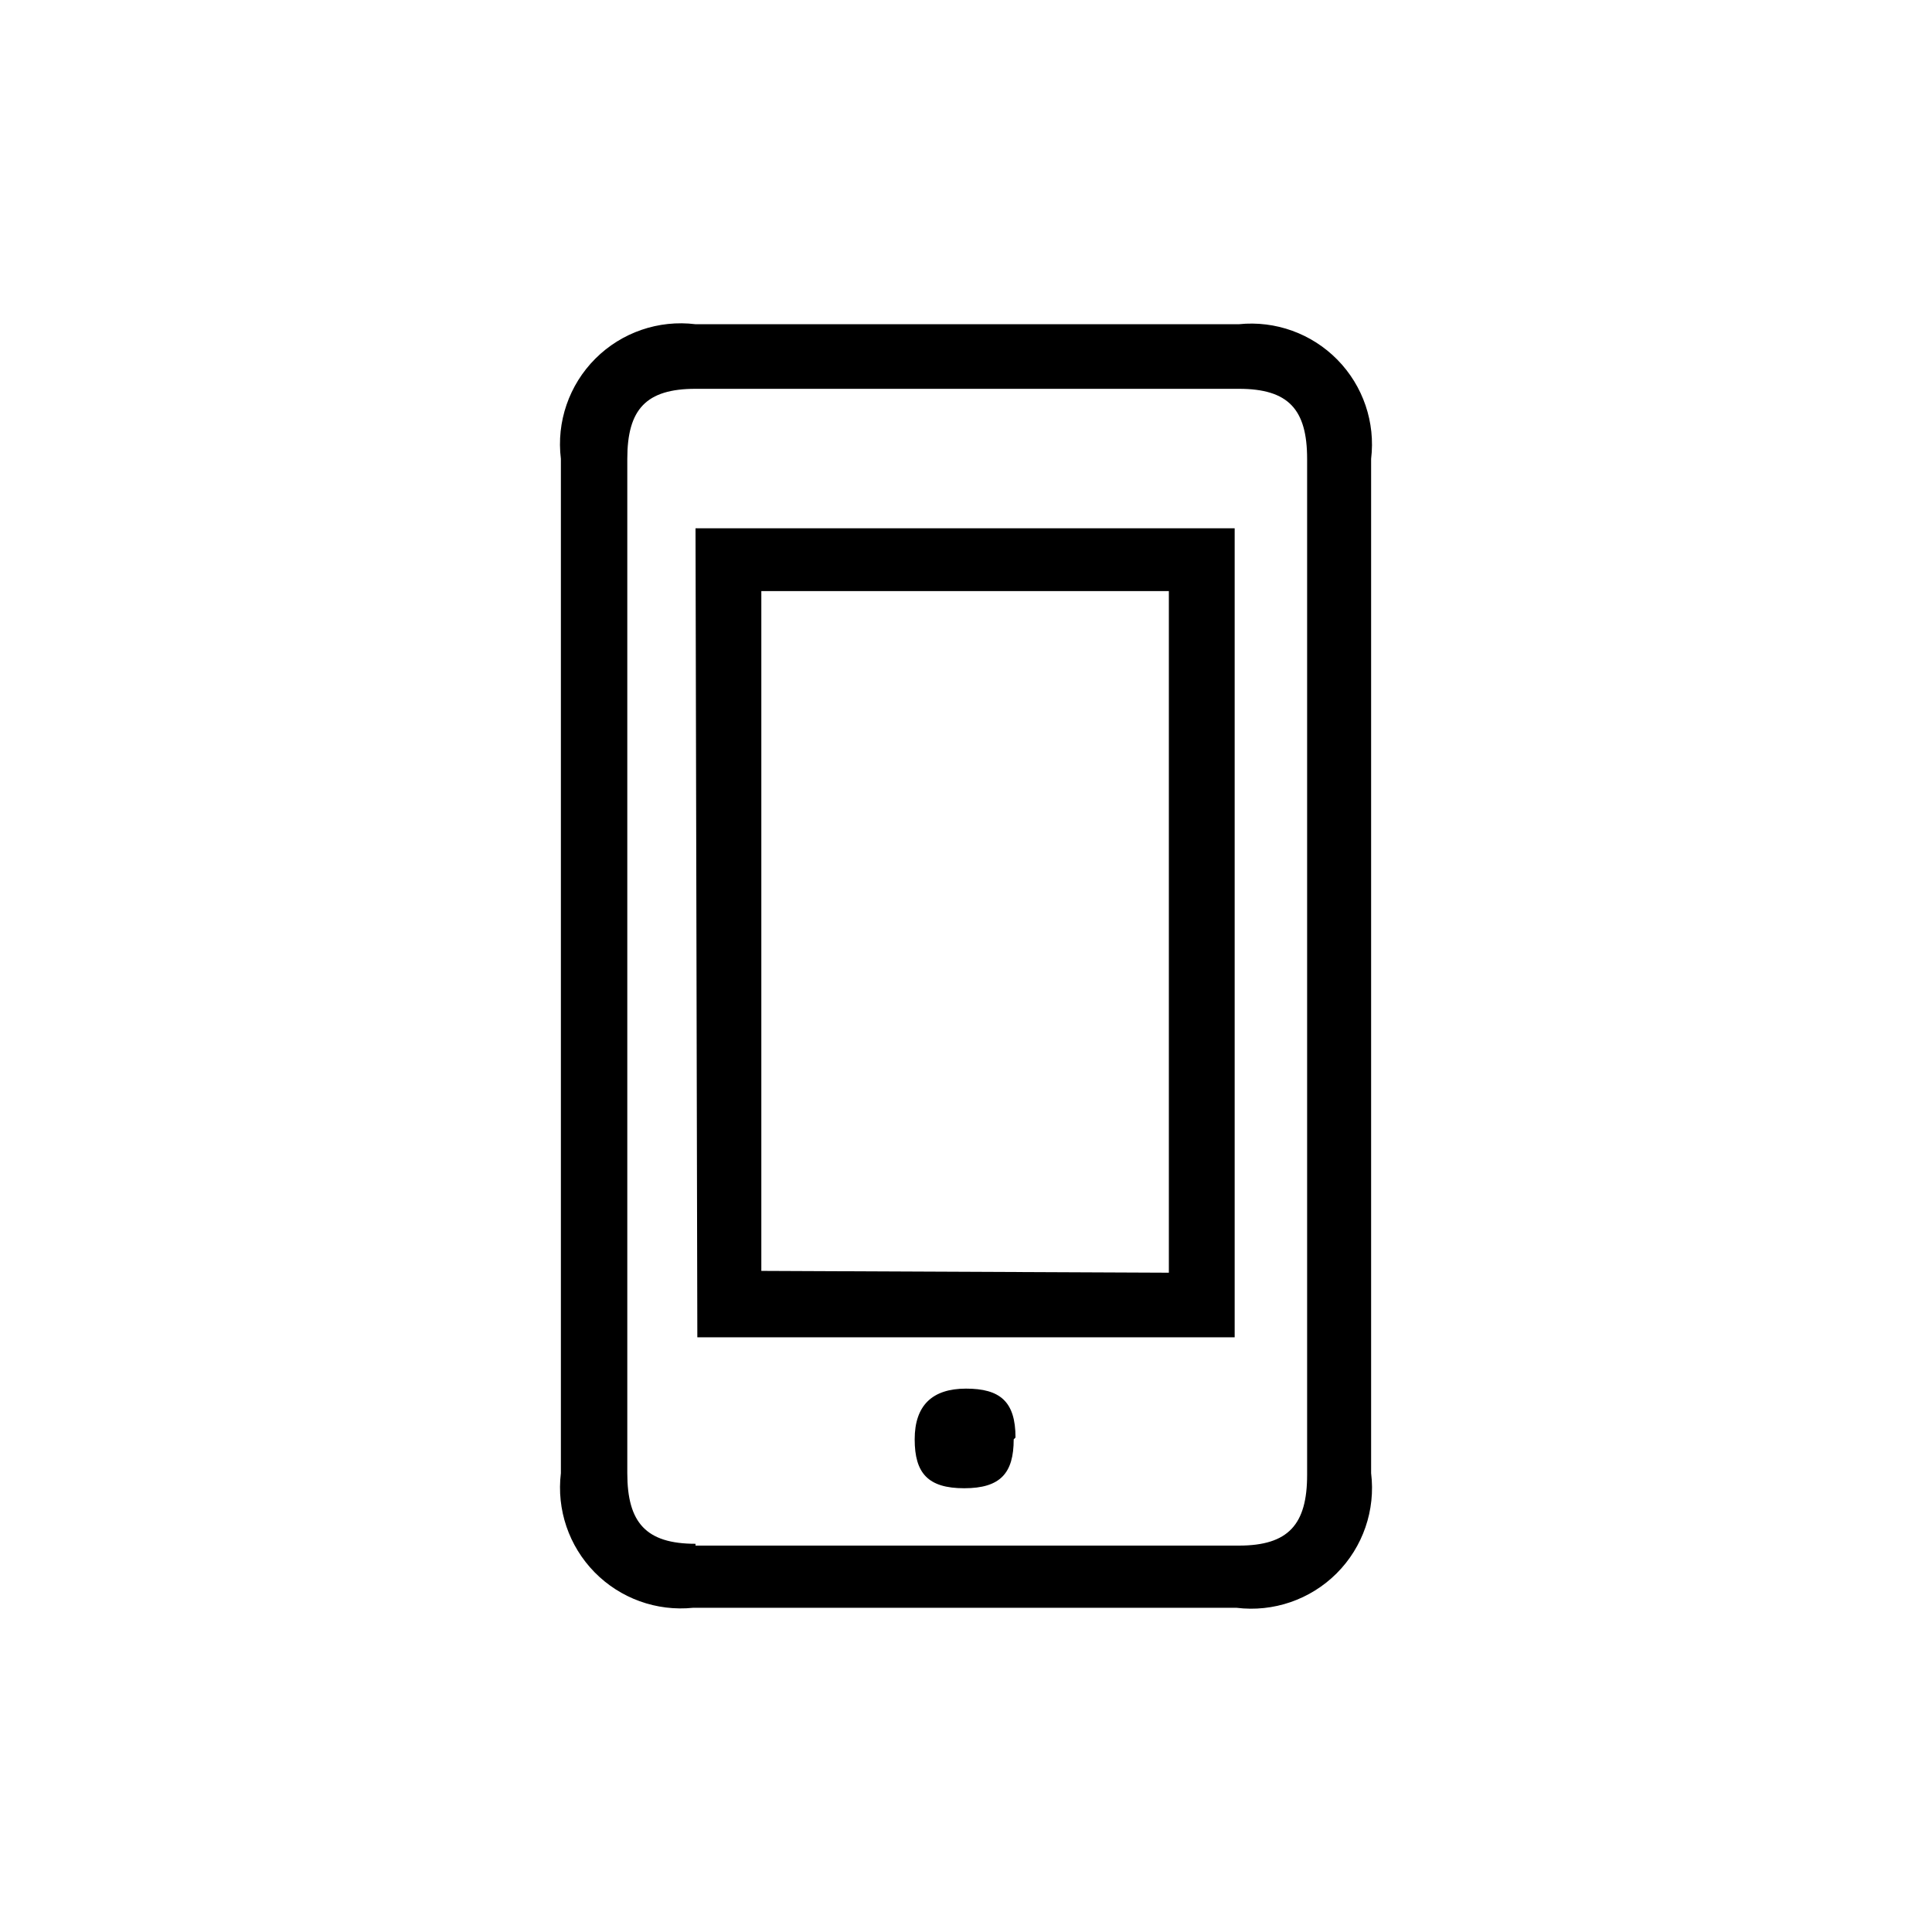
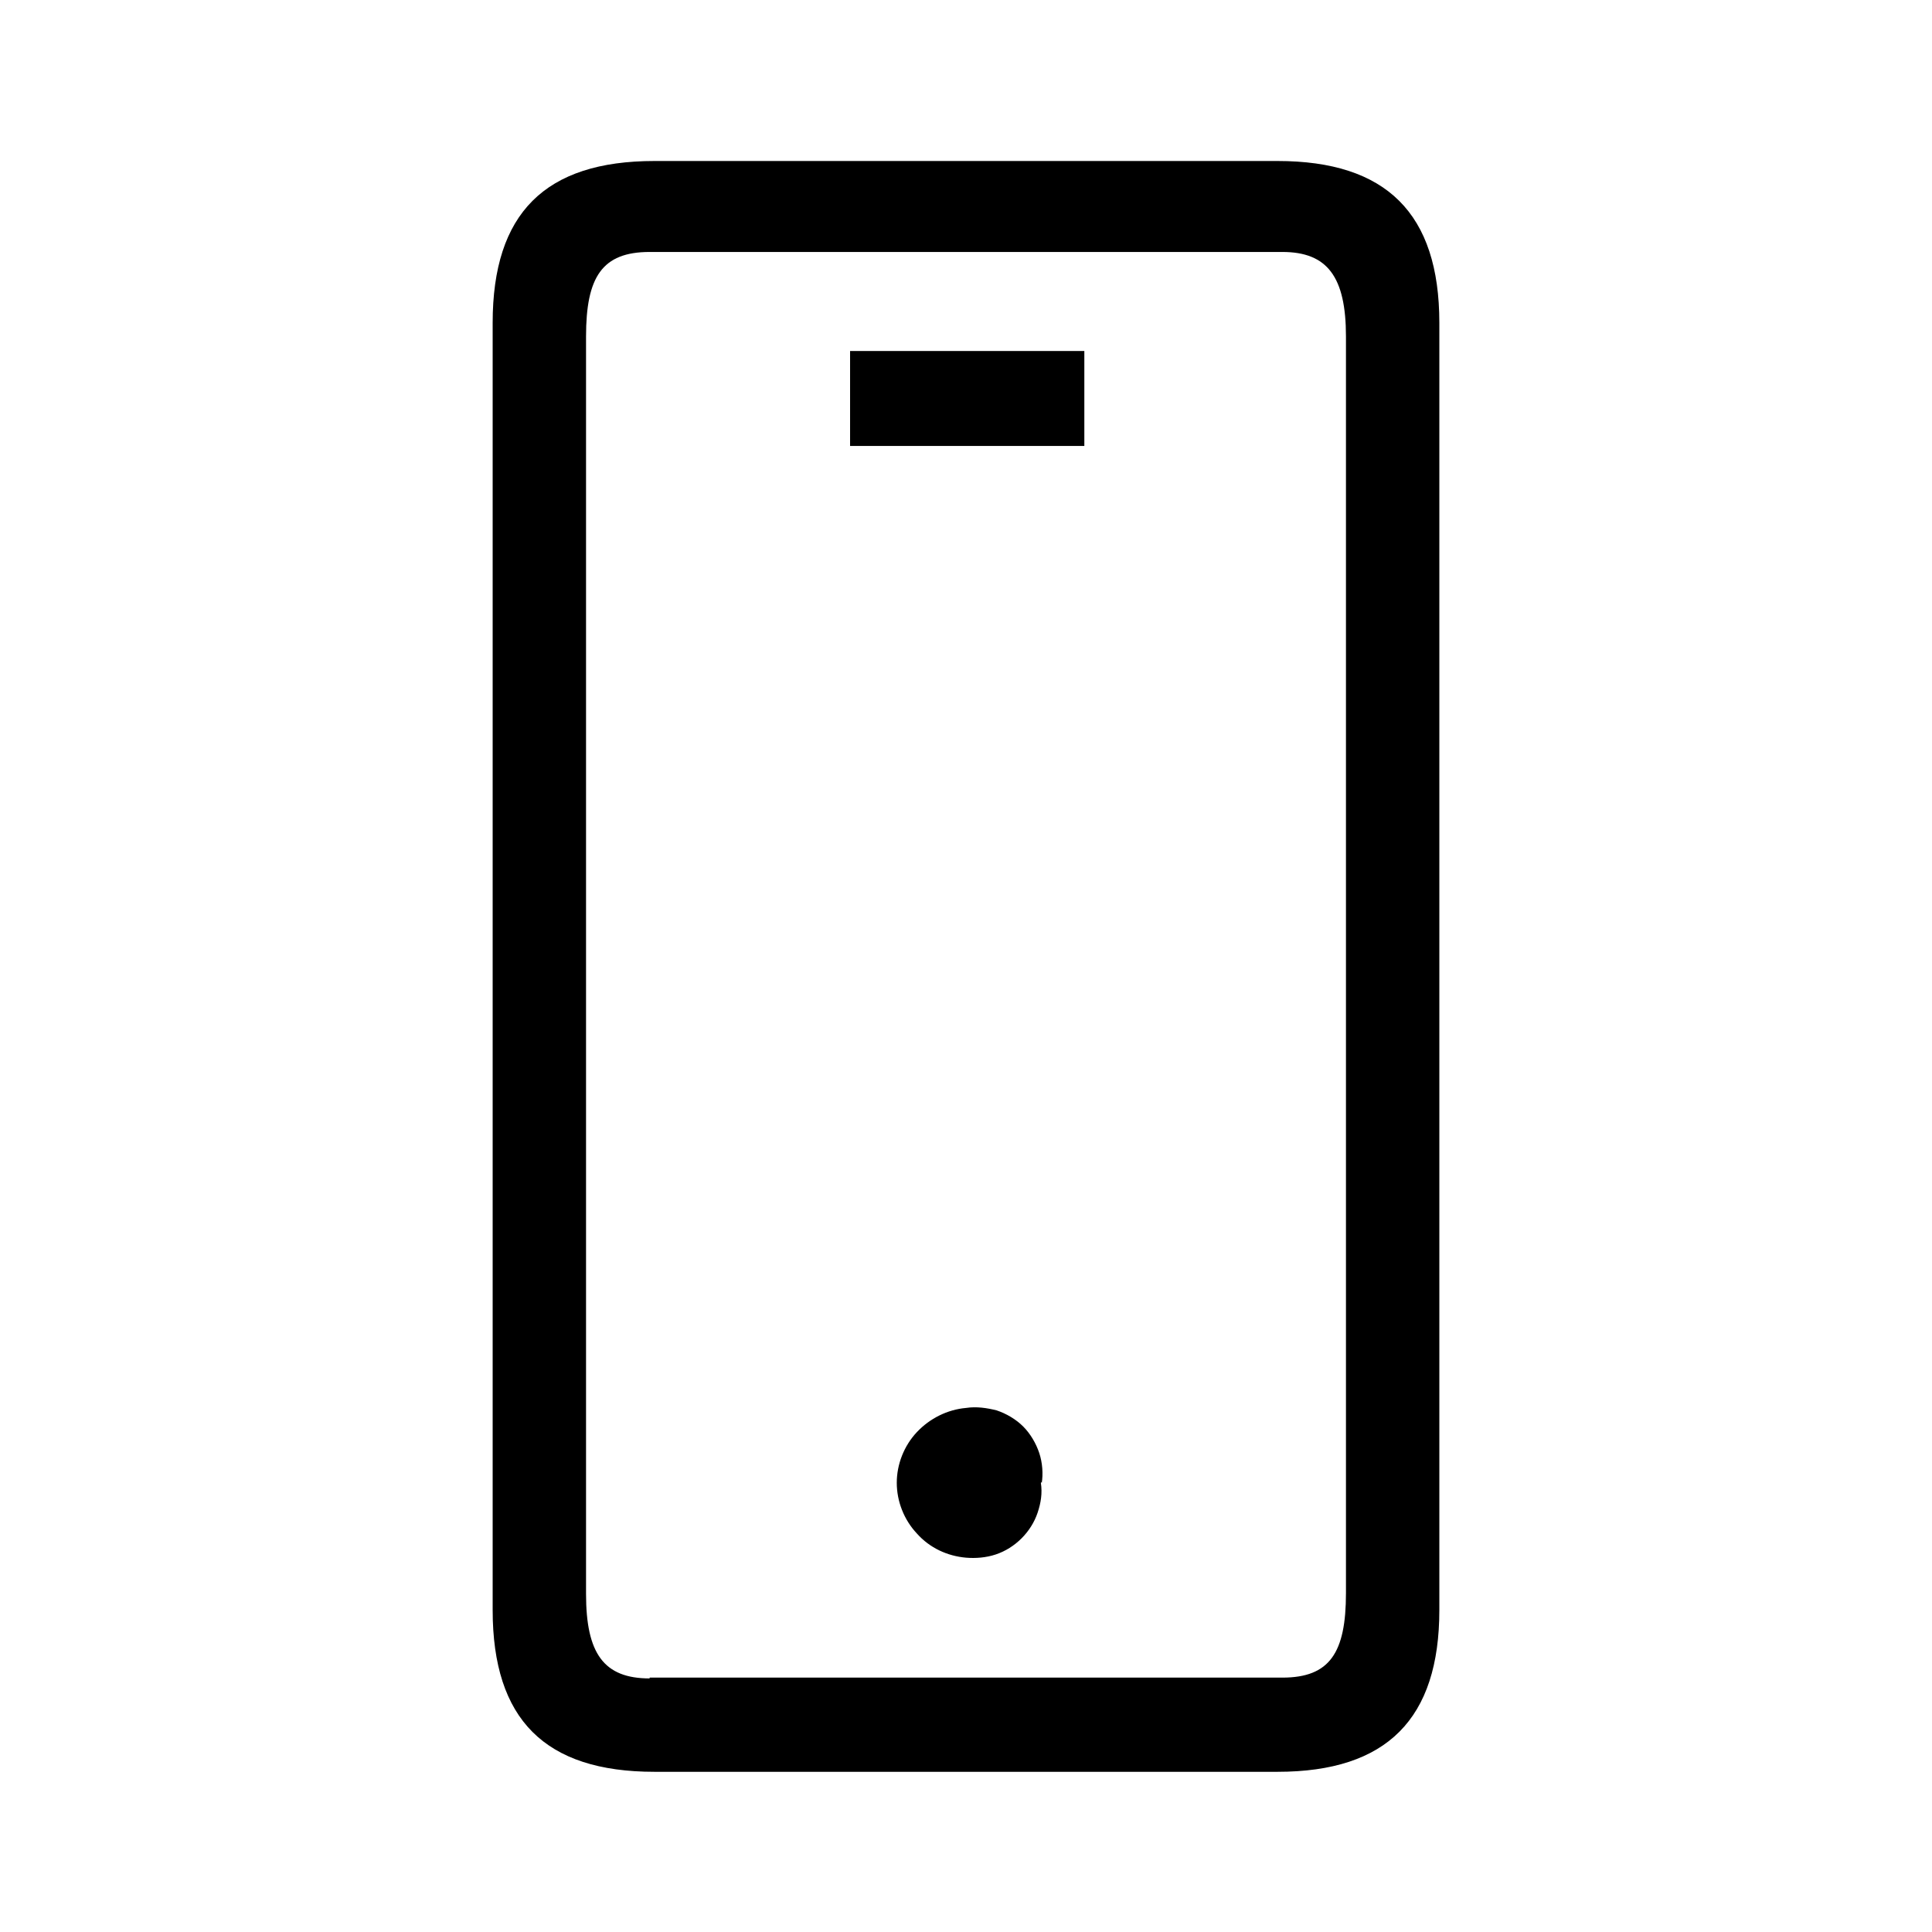
- <svg xmlns="http://www.w3.org/2000/svg" id="Icones" width="32" height="32" viewBox="0 0 32 32">
+ <svg xmlns="http://www.w3.org/2000/svg" width="24" height="24" viewBox="0 0 24 24">
  <defs>
-     <style>.cls-1{fill:none;}</style>
+     <style>.c{fill:none;}</style>
  </defs>
-   <rect class="cls-1" width="32" height="32" />
-   <path d="M9.29,7.6a2,2,0,0,1,2.23-2.23h9A2,2,0,0,1,22.71,7.6V24.4a2,2,0,0,1-2.23,2.23h-9A2,2,0,0,1,9.29,24.4Zm2.23,18h9c.82,0,1.13-.35,1.13-1.17V7.6c0-.82-.31-1.16-1.13-1.16h-9c-.82,0-1.13.34-1.13,1.16V24.4C10.39,25.22,10.7,25.57,11.52,25.57Zm0-16.85h8.93v13.4H11.55Zm7.84,12.33V9.79H12.61V21.05Zm-2.57,2.76c0,.56-.22.81-.82.81s-.82-.25-.82-.81S15.44,23,16,23,16.82,23.21,16.82,23.81Z" />
+   <g id="a">
+     <rect class="c" width="24" height="24" />
+   </g>
+   <g id="b">
+     <path d="M6.12,4.01c0-1.36,.65-2.01,2.01-2.01h7.74c1.35,0,2.01,.65,2.01,2.01v15.99c0,1.35-.65,2.01-2.01,2.01h-7.74c-1.36,0-2.01-.65-2.01-2.01V4.01Zm1.95,16.83h7.86c.59,0,.79-.31,.79-1.05V4.18c0-.74-.23-1.05-.79-1.05h-7.86c-.59,0-.79,.31-.79,1.05v15.62c0,.74,.22,1.05,.79,1.05h0ZM13.47,5.54h-2.91v-1.18h2.91v1.18Zm-.54,12.88c.02,.13,0,.25-.04,.37-.04,.12-.11,.23-.2,.32-.09,.09-.2,.16-.32,.2-.12,.04-.25,.05-.37,.04-.23-.02-.45-.12-.61-.3-.16-.17-.25-.4-.25-.63s.09-.46,.25-.63c.16-.17,.38-.28,.61-.3,.13-.02,.26,0,.38,.03,.12,.04,.24,.11,.33,.2,.09,.09,.16,.21,.2,.33,.04,.12,.05,.26,.03,.38v-.02Z" />
+   </g>
</svg>
